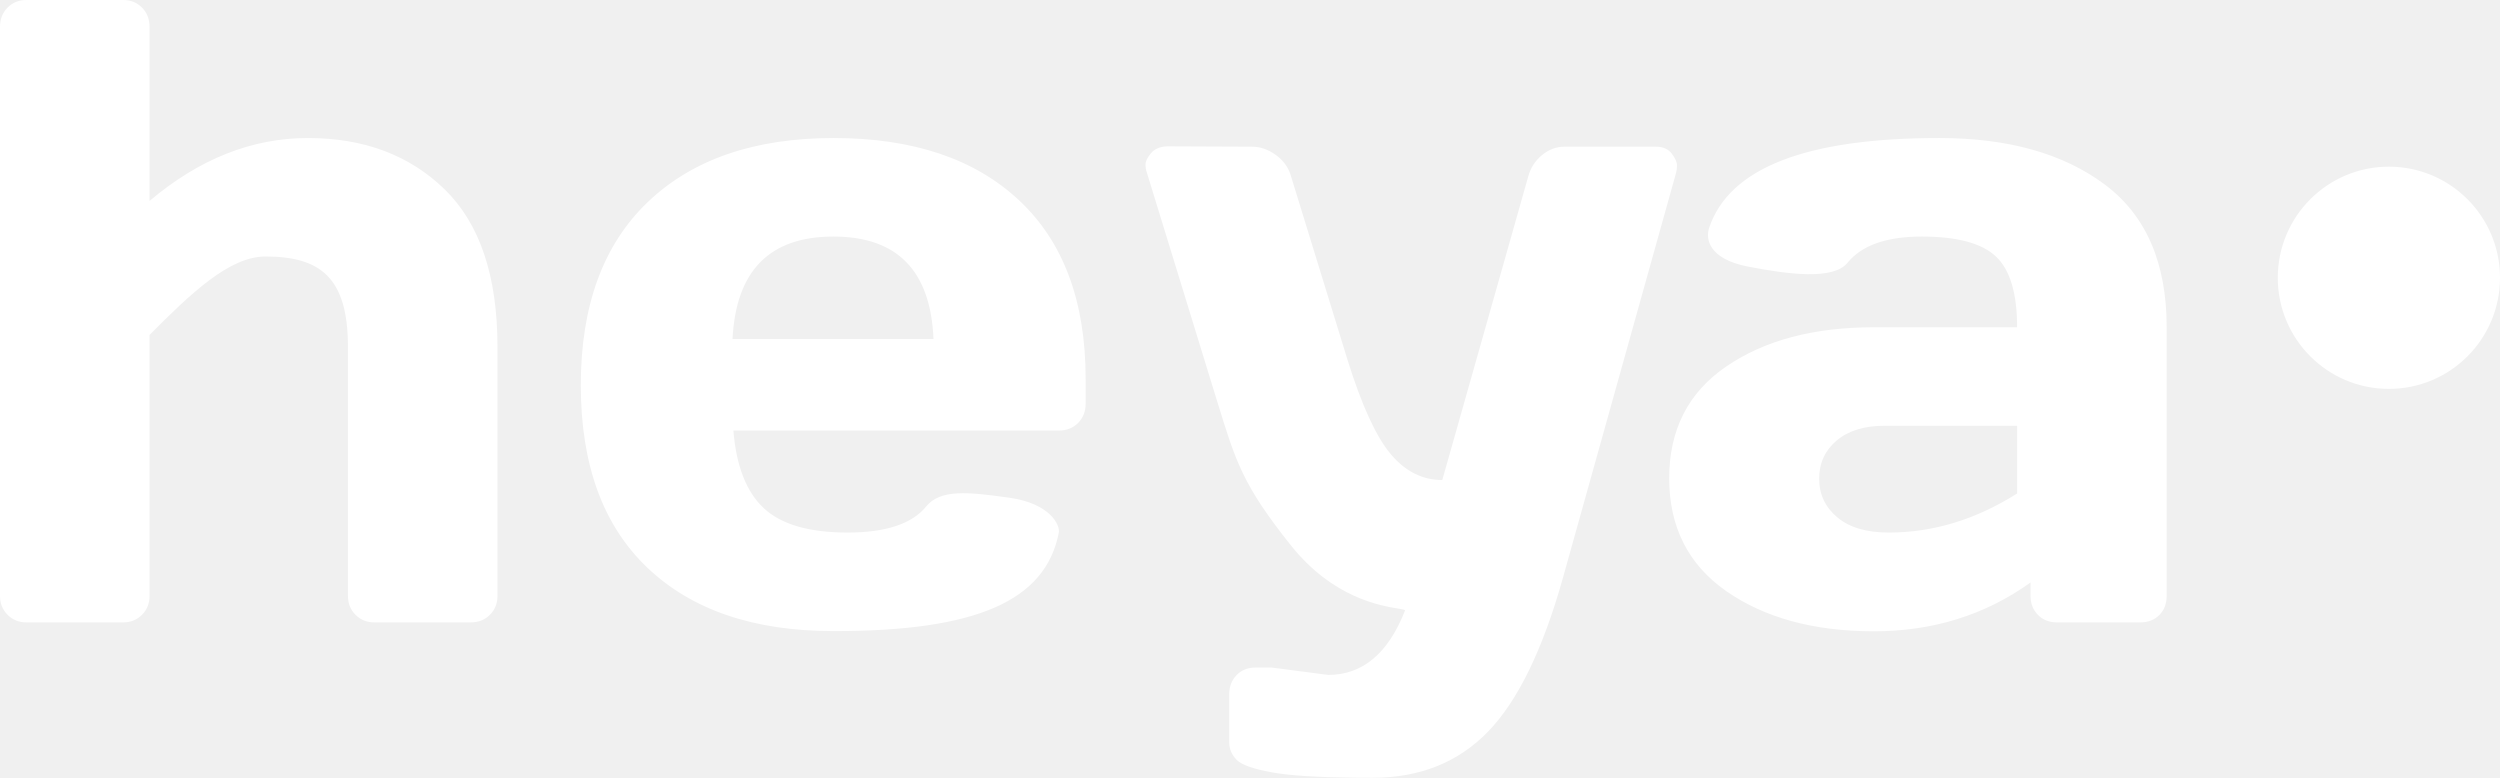
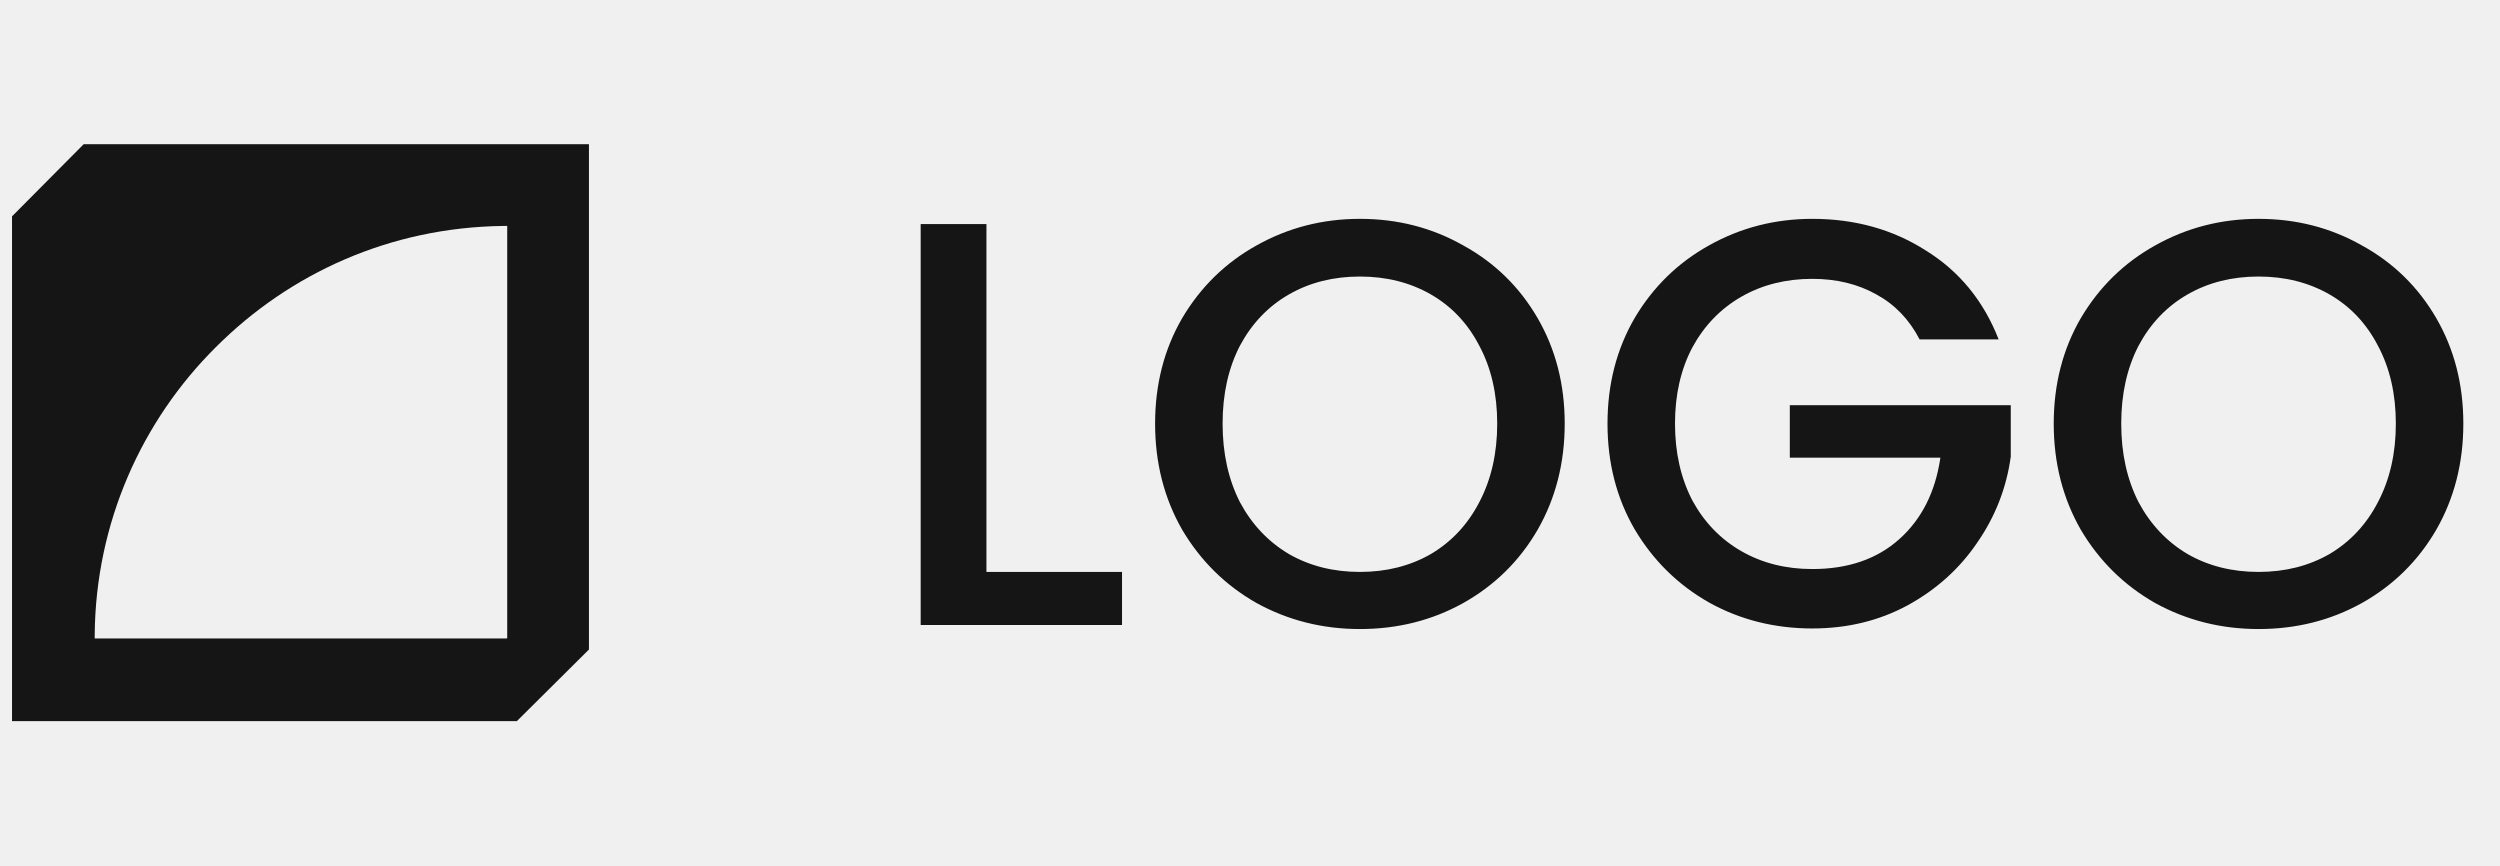
- <svg xmlns="http://www.w3.org/2000/svg" width="90" height="28" viewBox="0 0 90 28" fill="none">
-   <path fill-rule="evenodd" clip-rule="evenodd" d="M0 0.969V21.453C0 21.724 0.091 21.951 0.273 22.133C0.454 22.315 0.68 22.406 0.949 22.406H4.435C4.705 22.406 4.93 22.315 5.112 22.133C5.293 21.951 5.384 21.724 5.384 21.453V12.056C6.867 10.566 8.257 9.234 9.554 9.234C11.535 9.234 12.526 9.995 12.526 12.484V21.453C12.526 21.724 12.617 21.951 12.798 22.133C12.98 22.315 13.205 22.406 13.475 22.406H16.945C17.225 22.406 17.456 22.315 17.637 22.133C17.819 21.951 17.909 21.724 17.909 21.453V12.484C17.909 9.943 17.277 8.055 16.011 6.82C14.746 5.586 13.104 4.969 11.086 4.969C9.069 4.969 7.168 5.724 5.384 7.234V0.969C5.384 0.687 5.293 0.456 5.112 0.273C4.93 0.091 4.705 0 4.435 0H0.949C0.68 0 0.454 0.091 0.273 0.273C0.091 0.456 0 0.687 0 0.969ZM20.909 13.867C20.909 16.727 21.708 18.917 23.306 20.438C24.903 21.958 27.133 22.719 29.996 22.719C35.145 22.728 37.642 21.633 38.118 19.172C38.167 18.921 37.828 18.126 36.326 17.916C34.824 17.705 33.85 17.609 33.342 18.234C32.833 18.859 31.889 19.172 30.51 19.172C29.13 19.172 28.126 18.88 27.499 18.297C26.871 17.713 26.506 16.781 26.402 15.5H38.118C38.398 15.5 38.629 15.409 38.811 15.227C38.992 15.044 39.083 14.812 39.083 14.531V13.641C39.083 10.849 38.284 8.706 36.687 7.211C35.089 5.716 32.864 4.969 30.012 4.969C27.159 4.969 24.929 5.737 23.321 7.273C21.713 8.81 20.909 11.008 20.909 13.867ZM33.606 12.203H26.371C26.495 9.745 27.706 8.516 30.004 8.516C32.302 8.516 33.502 9.745 33.606 12.203ZM86 14C88.209 14 90 12.209 90 10C90 7.791 88.209 6 86 6C83.791 6 82 7.791 82 10C82 12.209 83.791 14 86 14ZM45.776 24.031L47.815 24.297C49.053 24.297 49.975 23.524 50.581 21.979C50.592 21.951 50.503 21.937 50.339 21.91C49.712 21.808 47.984 21.527 46.476 19.638C44.748 17.473 44.491 16.637 43.822 14.459L43.821 14.457C43.754 14.237 43.682 14.003 43.604 13.753L41.285 6.206C41.254 6.122 41.239 6.026 41.239 5.917C41.239 5.807 41.304 5.675 41.433 5.518C41.563 5.362 41.757 5.279 42.017 5.268L45.076 5.281C45.377 5.281 45.665 5.383 45.94 5.586C46.214 5.789 46.393 6.042 46.476 6.344L48.515 12.969C49.023 14.594 49.539 15.719 50.063 16.344C50.587 16.969 51.206 17.281 51.922 17.281L55.019 6.344C55.102 6.042 55.265 5.789 55.509 5.586C55.752 5.383 56.025 5.281 56.325 5.281H59.609C59.868 5.281 60.06 5.365 60.184 5.531C60.309 5.698 60.371 5.836 60.371 5.945C60.371 6.055 60.361 6.146 60.34 6.219L56.263 20.812C55.537 23.396 54.637 25.24 53.564 26.344C52.49 27.448 51.108 28 49.417 28L48.767 27.997C47.416 27.982 46.438 27.921 45.831 27.812C45.13 27.688 44.692 27.534 44.516 27.352C44.34 27.169 44.251 26.958 44.251 26.719V25C44.251 24.719 44.34 24.487 44.516 24.305C44.692 24.122 44.92 24.031 45.2 24.031H45.776ZM62.145 21.281C60.776 20.323 60.091 18.969 60.091 17.219C60.091 15.469 60.778 14.125 62.153 13.188C63.527 12.25 65.298 11.781 67.466 11.781H72.616C72.616 10.562 72.362 9.714 71.854 9.234C71.346 8.755 70.456 8.516 69.186 8.516C67.999 8.516 67.143 8.79 66.617 9.339L66.509 9.461C65.996 10.091 64.379 9.877 62.937 9.599C61.493 9.321 61.4 8.585 61.529 8.202C62.253 6.046 65.016 4.969 69.816 4.969C72.284 4.969 74.266 5.523 75.759 6.633C77.253 7.742 78 9.458 78 11.781V21.453C78 21.734 77.912 21.964 77.736 22.141C77.559 22.318 77.331 22.406 77.051 22.406H74.048C73.768 22.406 73.54 22.315 73.363 22.133C73.187 21.951 73.099 21.724 73.099 21.453V20.969C71.46 22.146 69.569 22.732 67.427 22.727C65.285 22.721 63.524 22.24 62.145 21.281ZM67.84 15.328H72.616V17.766C71.133 18.703 69.593 19.172 67.995 19.172C67.197 19.172 66.579 18.99 66.144 18.625C65.708 18.26 65.49 17.797 65.49 17.234C65.49 16.672 65.7 16.214 66.12 15.859C66.54 15.505 67.114 15.328 67.84 15.328Z" fill="white" />
+ <svg xmlns="http://www.w3.org/2000/svg" width="104" height="36" viewBox="0 0 104 36" fill="none">
+   <path d="M3.48 6L0.5 9V30H21.5L24.5 27.02V6H3.48ZM21.08 26.56H3.94V26.4C3.98 21.74 5.9 17.5 8.98 14.44C12.06 11.36 16.24 9.46 20.92 9.4H21.1V26.54L21.08 26.56Z" fill="#151515" />
+   <path d="M41.036 23.792H46.676V26H38.3V9.32H41.036V23.792ZM56.572 26.168C55.02 26.168 53.588 25.808 52.276 25.088C50.98 24.352 49.948 23.336 49.18 22.04C48.428 20.728 48.052 19.256 48.052 17.624C48.052 15.992 48.428 14.528 49.18 13.232C49.948 11.936 50.98 10.928 52.276 10.208C53.588 9.472 55.02 9.104 56.572 9.104C58.14 9.104 59.572 9.472 60.868 10.208C62.18 10.928 63.212 11.936 63.964 13.232C64.716 14.528 65.092 15.992 65.092 17.624C65.092 19.256 64.716 20.728 63.964 22.04C63.212 23.336 62.18 24.352 60.868 25.088C59.572 25.808 58.14 26.168 56.572 26.168ZM56.572 23.792C57.676 23.792 58.66 23.544 59.524 23.048C60.388 22.536 61.06 21.816 61.54 20.888C62.036 19.944 62.284 18.856 62.284 17.624C62.284 16.392 62.036 15.312 61.54 14.384C61.06 13.456 60.388 12.744 59.524 12.248C58.66 11.752 57.676 11.504 56.572 11.504C55.468 11.504 54.484 11.752 53.62 12.248C52.756 12.744 52.076 13.456 51.58 14.384C51.1 15.312 50.86 16.392 50.86 17.624C50.86 18.856 51.1 19.944 51.58 20.888C52.076 21.816 52.756 22.536 53.62 23.048C54.484 23.544 55.468 23.792 56.572 23.792ZM79.856 14.12C79.424 13.288 78.824 12.664 78.056 12.248C77.288 11.816 76.4 11.6 75.392 11.6C74.288 11.6 73.304 11.848 72.44 12.344C71.576 12.84 70.896 13.544 70.4 14.456C69.92 15.368 69.68 16.424 69.68 17.624C69.68 18.824 69.92 19.888 70.4 20.816C70.896 21.728 71.576 22.432 72.44 22.928C73.304 23.424 74.288 23.672 75.392 23.672C76.88 23.672 78.088 23.256 79.016 22.424C79.944 21.592 80.512 20.464 80.72 19.04H74.456V16.856H83.648V18.992C83.472 20.288 83.008 21.48 82.256 22.568C81.52 23.656 80.552 24.528 79.352 25.184C78.168 25.824 76.848 26.144 75.392 26.144C73.824 26.144 72.392 25.784 71.096 25.064C69.8 24.328 68.768 23.312 68 22.016C67.248 20.72 66.872 19.256 66.872 17.624C66.872 15.992 67.248 14.528 68 13.232C68.768 11.936 69.8 10.928 71.096 10.208C72.408 9.472 73.84 9.104 75.392 9.104C77.168 9.104 78.744 9.544 80.12 10.424C81.512 11.288 82.52 12.52 83.144 14.12H79.856ZM93.955 26.168C92.403 26.168 90.971 25.808 89.659 25.088C88.363 24.352 87.331 23.336 86.563 22.04C85.811 20.728 85.435 19.256 85.435 17.624C85.435 15.992 85.811 14.528 86.563 13.232C87.331 11.936 88.363 10.928 89.659 10.208C90.971 9.472 92.403 9.104 93.955 9.104C95.523 9.104 96.955 9.472 98.251 10.208C99.563 10.928 100.595 11.936 101.347 13.232C102.099 14.528 102.475 15.992 102.475 17.624C102.475 19.256 102.099 20.728 101.347 22.04C100.595 23.336 99.563 24.352 98.251 25.088C96.955 25.808 95.523 26.168 93.955 26.168ZM93.955 23.792C95.059 23.792 96.043 23.544 96.907 23.048C97.771 22.536 98.443 21.816 98.923 20.888C99.419 19.944 99.667 18.856 99.667 17.624C99.667 16.392 99.419 15.312 98.923 14.384C98.443 13.456 97.771 12.744 96.907 12.248C96.043 11.752 95.059 11.504 93.955 11.504C92.851 11.504 91.867 11.752 91.003 12.248C90.139 12.744 89.459 13.456 88.963 14.384C88.483 15.312 88.243 16.392 88.243 17.624C88.243 18.856 88.483 19.944 88.963 20.888C89.459 21.816 90.139 22.536 91.003 23.048C91.867 23.544 92.851 23.792 93.955 23.792Z" fill="#151515" />
</svg>
